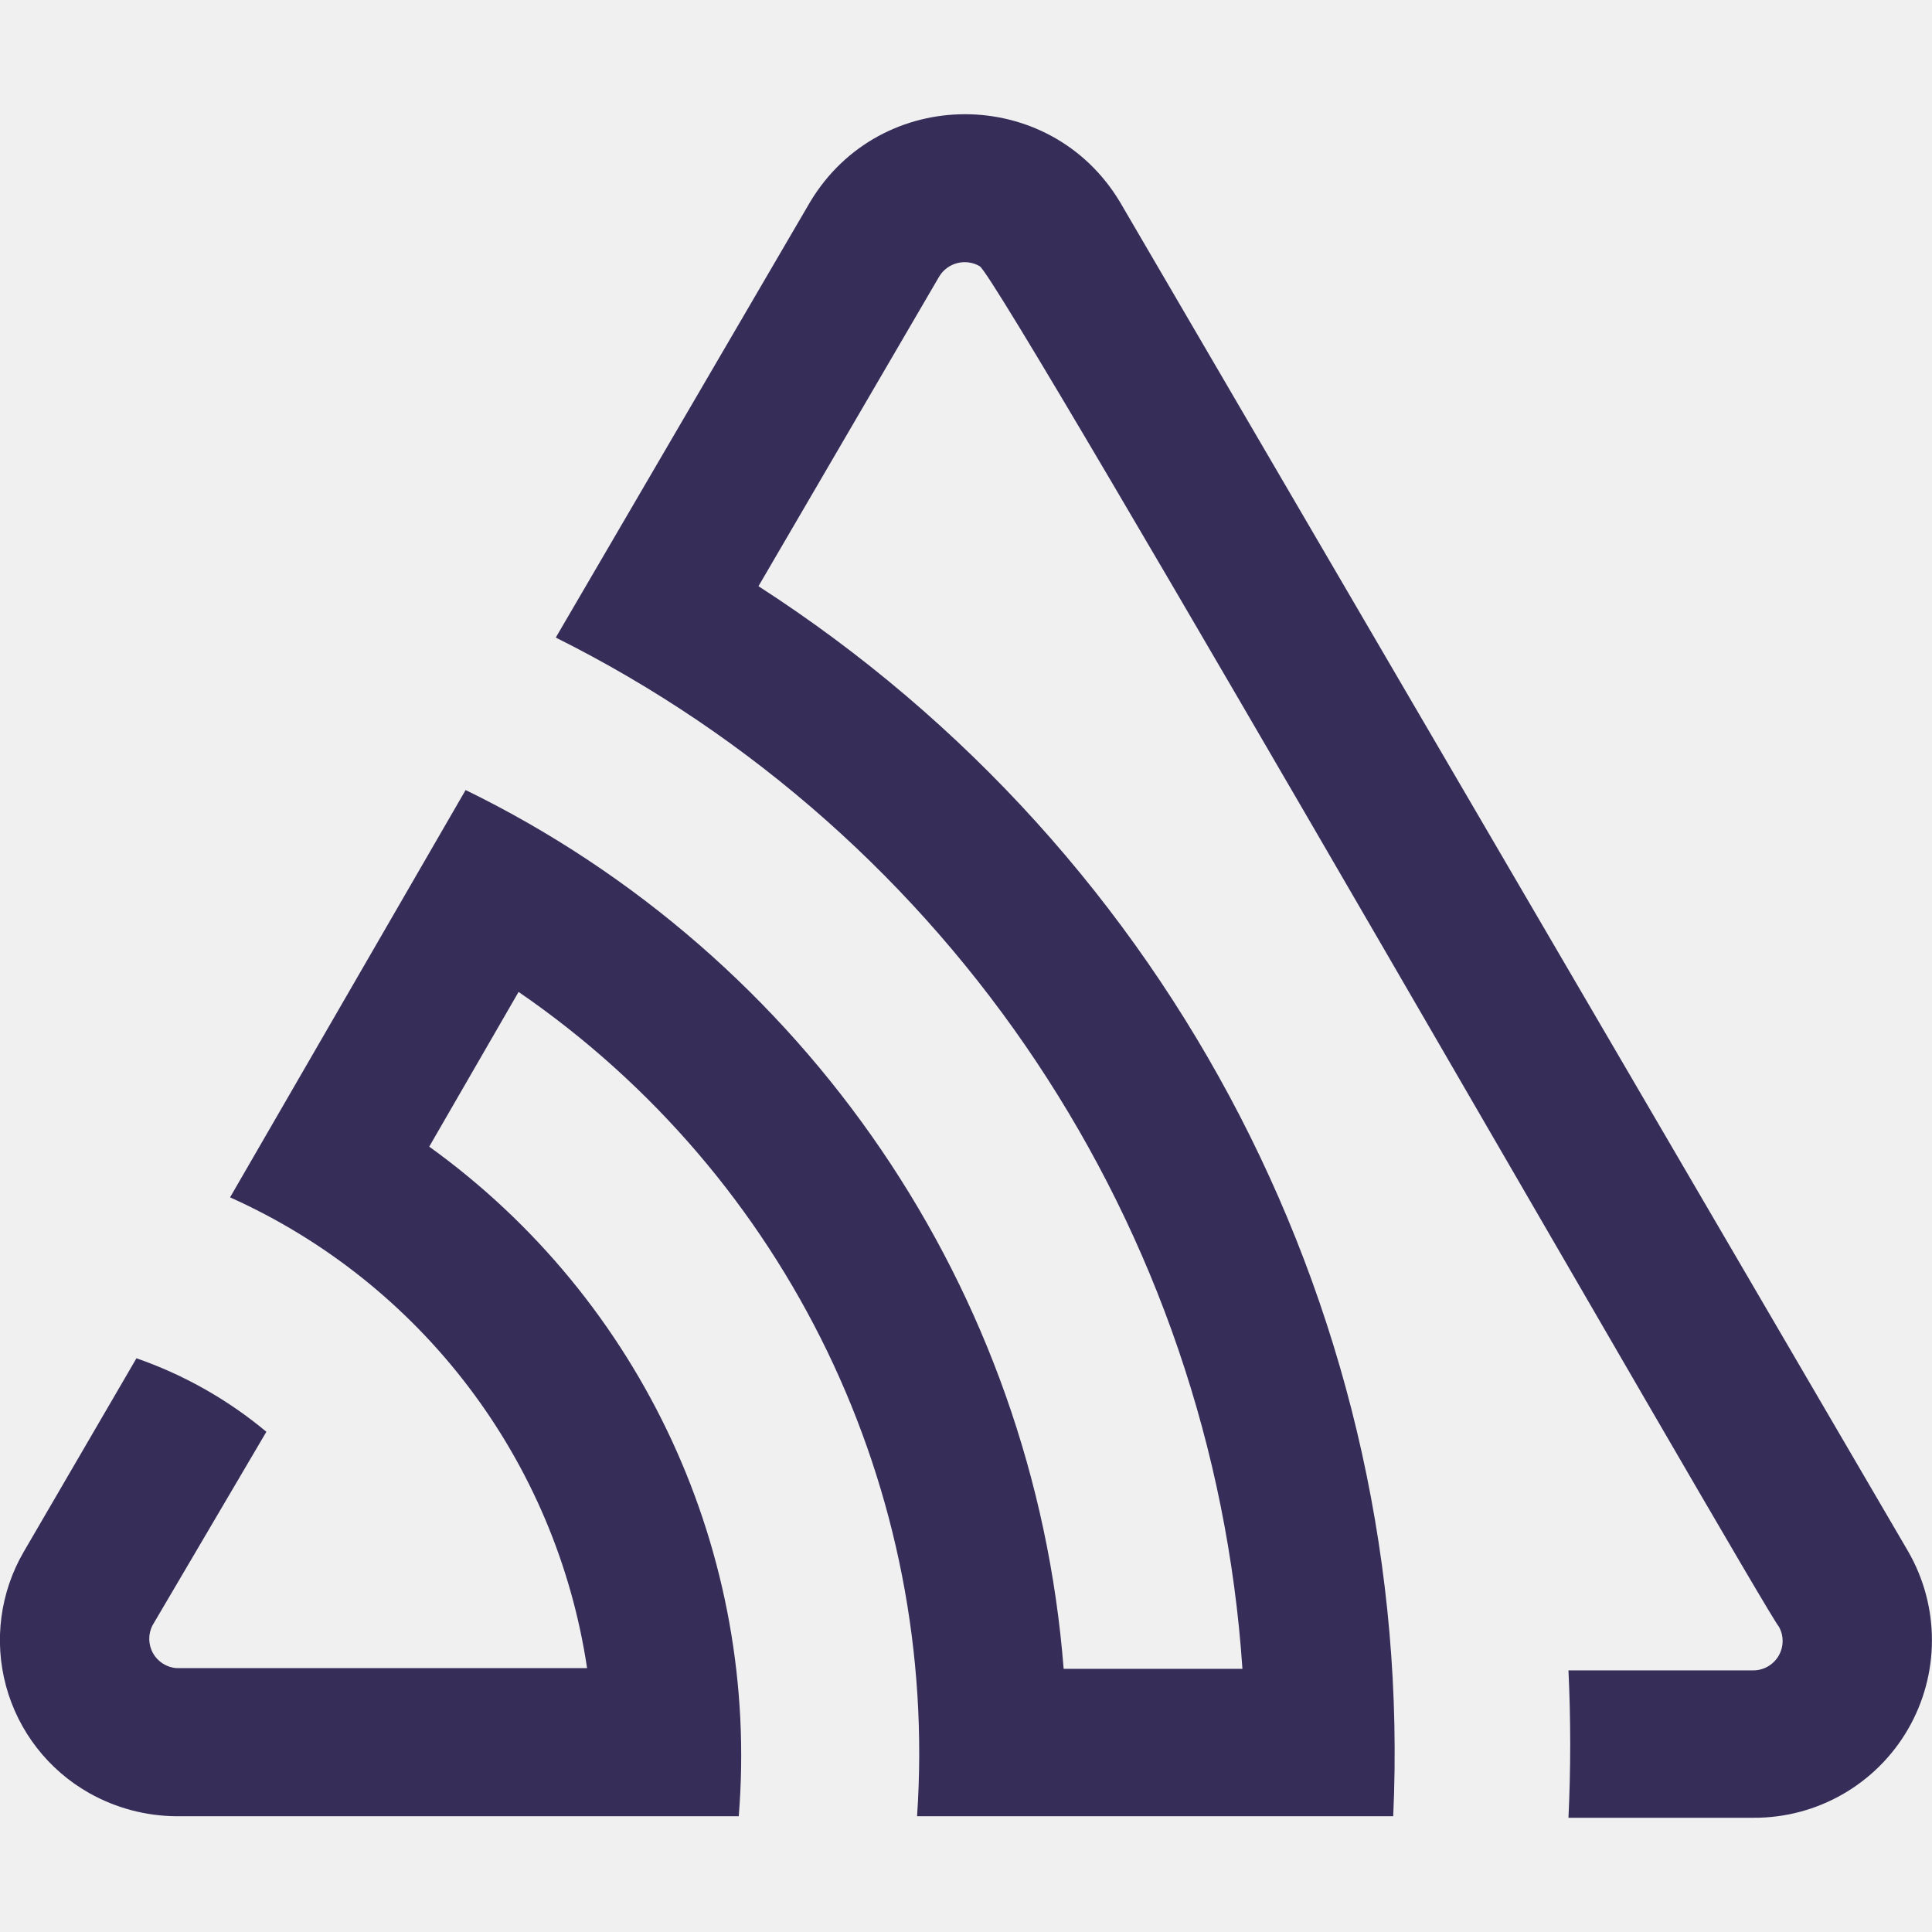
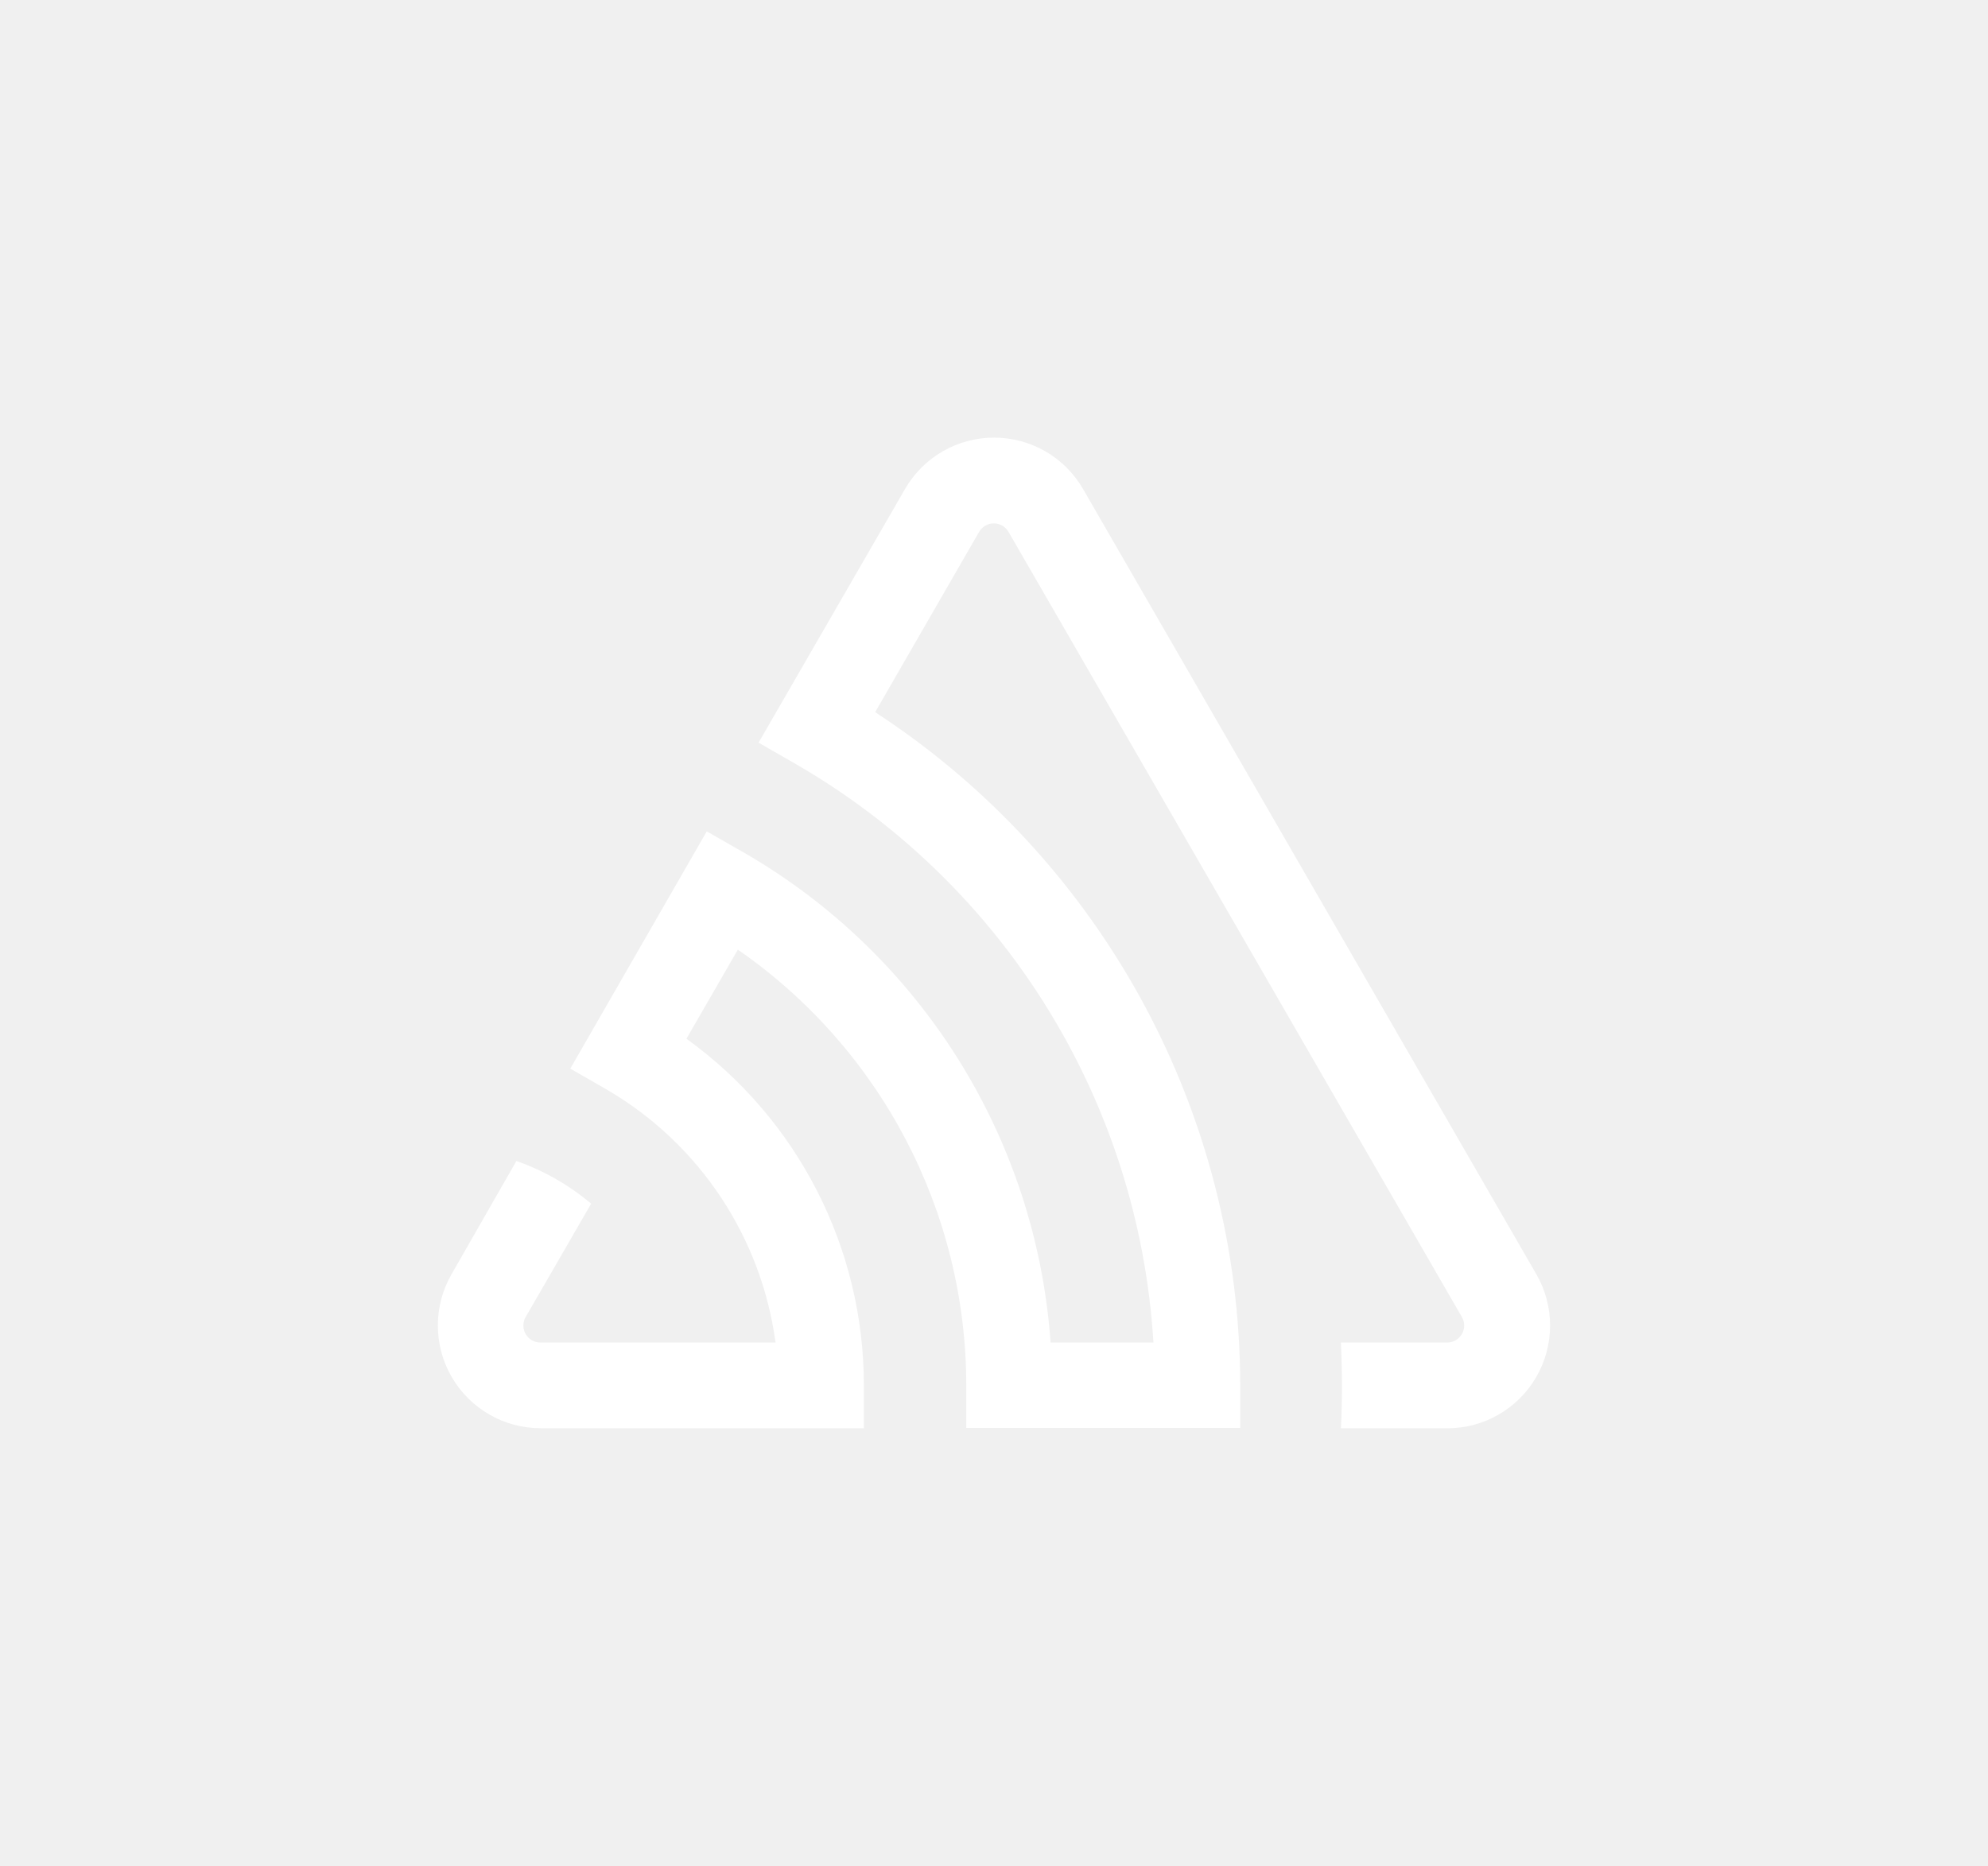
- <svg xmlns="http://www.w3.org/2000/svg" fill="#362D59" role="img" viewBox="0 0 24 24">
-   <path d="M13.91 2.505c-.873-1.448-2.972-1.448-3.844 0L6.904 7.92a15.478 15.478 0 0 1 8.53 12.811h-2.221A13.301 13.301 0 0 0 5.784 9.814l-2.926 5.06a7.65 7.65 0 0 1 4.435 5.848H2.194a.365.365 0 0 1-.298-.534l1.413-2.402a5.16 5.16 0 0 0-1.614-.913L.296 19.275a2.182 2.182 0 0 0 .812 2.999 2.24 2.24 0 0 0 1.086.288h6.983a9.322 9.322 0 0 0-3.845-8.318l1.11-1.922a11.47 11.47 0 0 1 4.95 10.24h5.915a17.242 17.242 0 0 0-7.885-15.28l2.244-3.845a.37.37 0 0 1 .504-.13c.255.14 9.75 16.708 9.928 16.9a.365.365 0 0 1-.327.543h-2.287c.029.612.029 1.223 0 1.831h2.297a2.206 2.206 0 0 0 1.922-3.31z" />
+ <svg xmlns="http://www.w3.org/2000/svg" viewBox="0 0 265.98 249.68">
+   <path d="M144.9,65.43a13.75,13.75,0,0,0-23.81,0l-19.6,33.95,5,2.87a96.14,96.14,0,0,1,47.83,77.4H140.56a82.4,82.4,0,0,0-41-65.54l-5-2.86L76.3,143l5,2.87a46.35,46.35,0,0,1,22.46,33.78H72.33a2.27,2.27,0,0,1-2-3.41l8.76-15.17a31.87,31.87,0,0,0-10-5.71L60.42,170.5a13.75,13.75,0,0,0,11.91,20.62h43.25v-5.73A57.16,57.16,0,0,0,91.84,139l6.88-11.92a70.93,70.93,0,0,1,30.56,58.26v5.74h36.65v-5.73A107.62,107.62,0,0,0,117.09,95.3L131,71.17a2.27,2.27,0,0,1,3.93,0l60.66,105.07a2.27,2.27,0,0,1-2,3.41H179.4c.18,3.83.2,7.66,0,11.48h14.24a13.75,13.75,0,0,0,11.91-20.62Z" style="fill:#fff" />
</svg>
